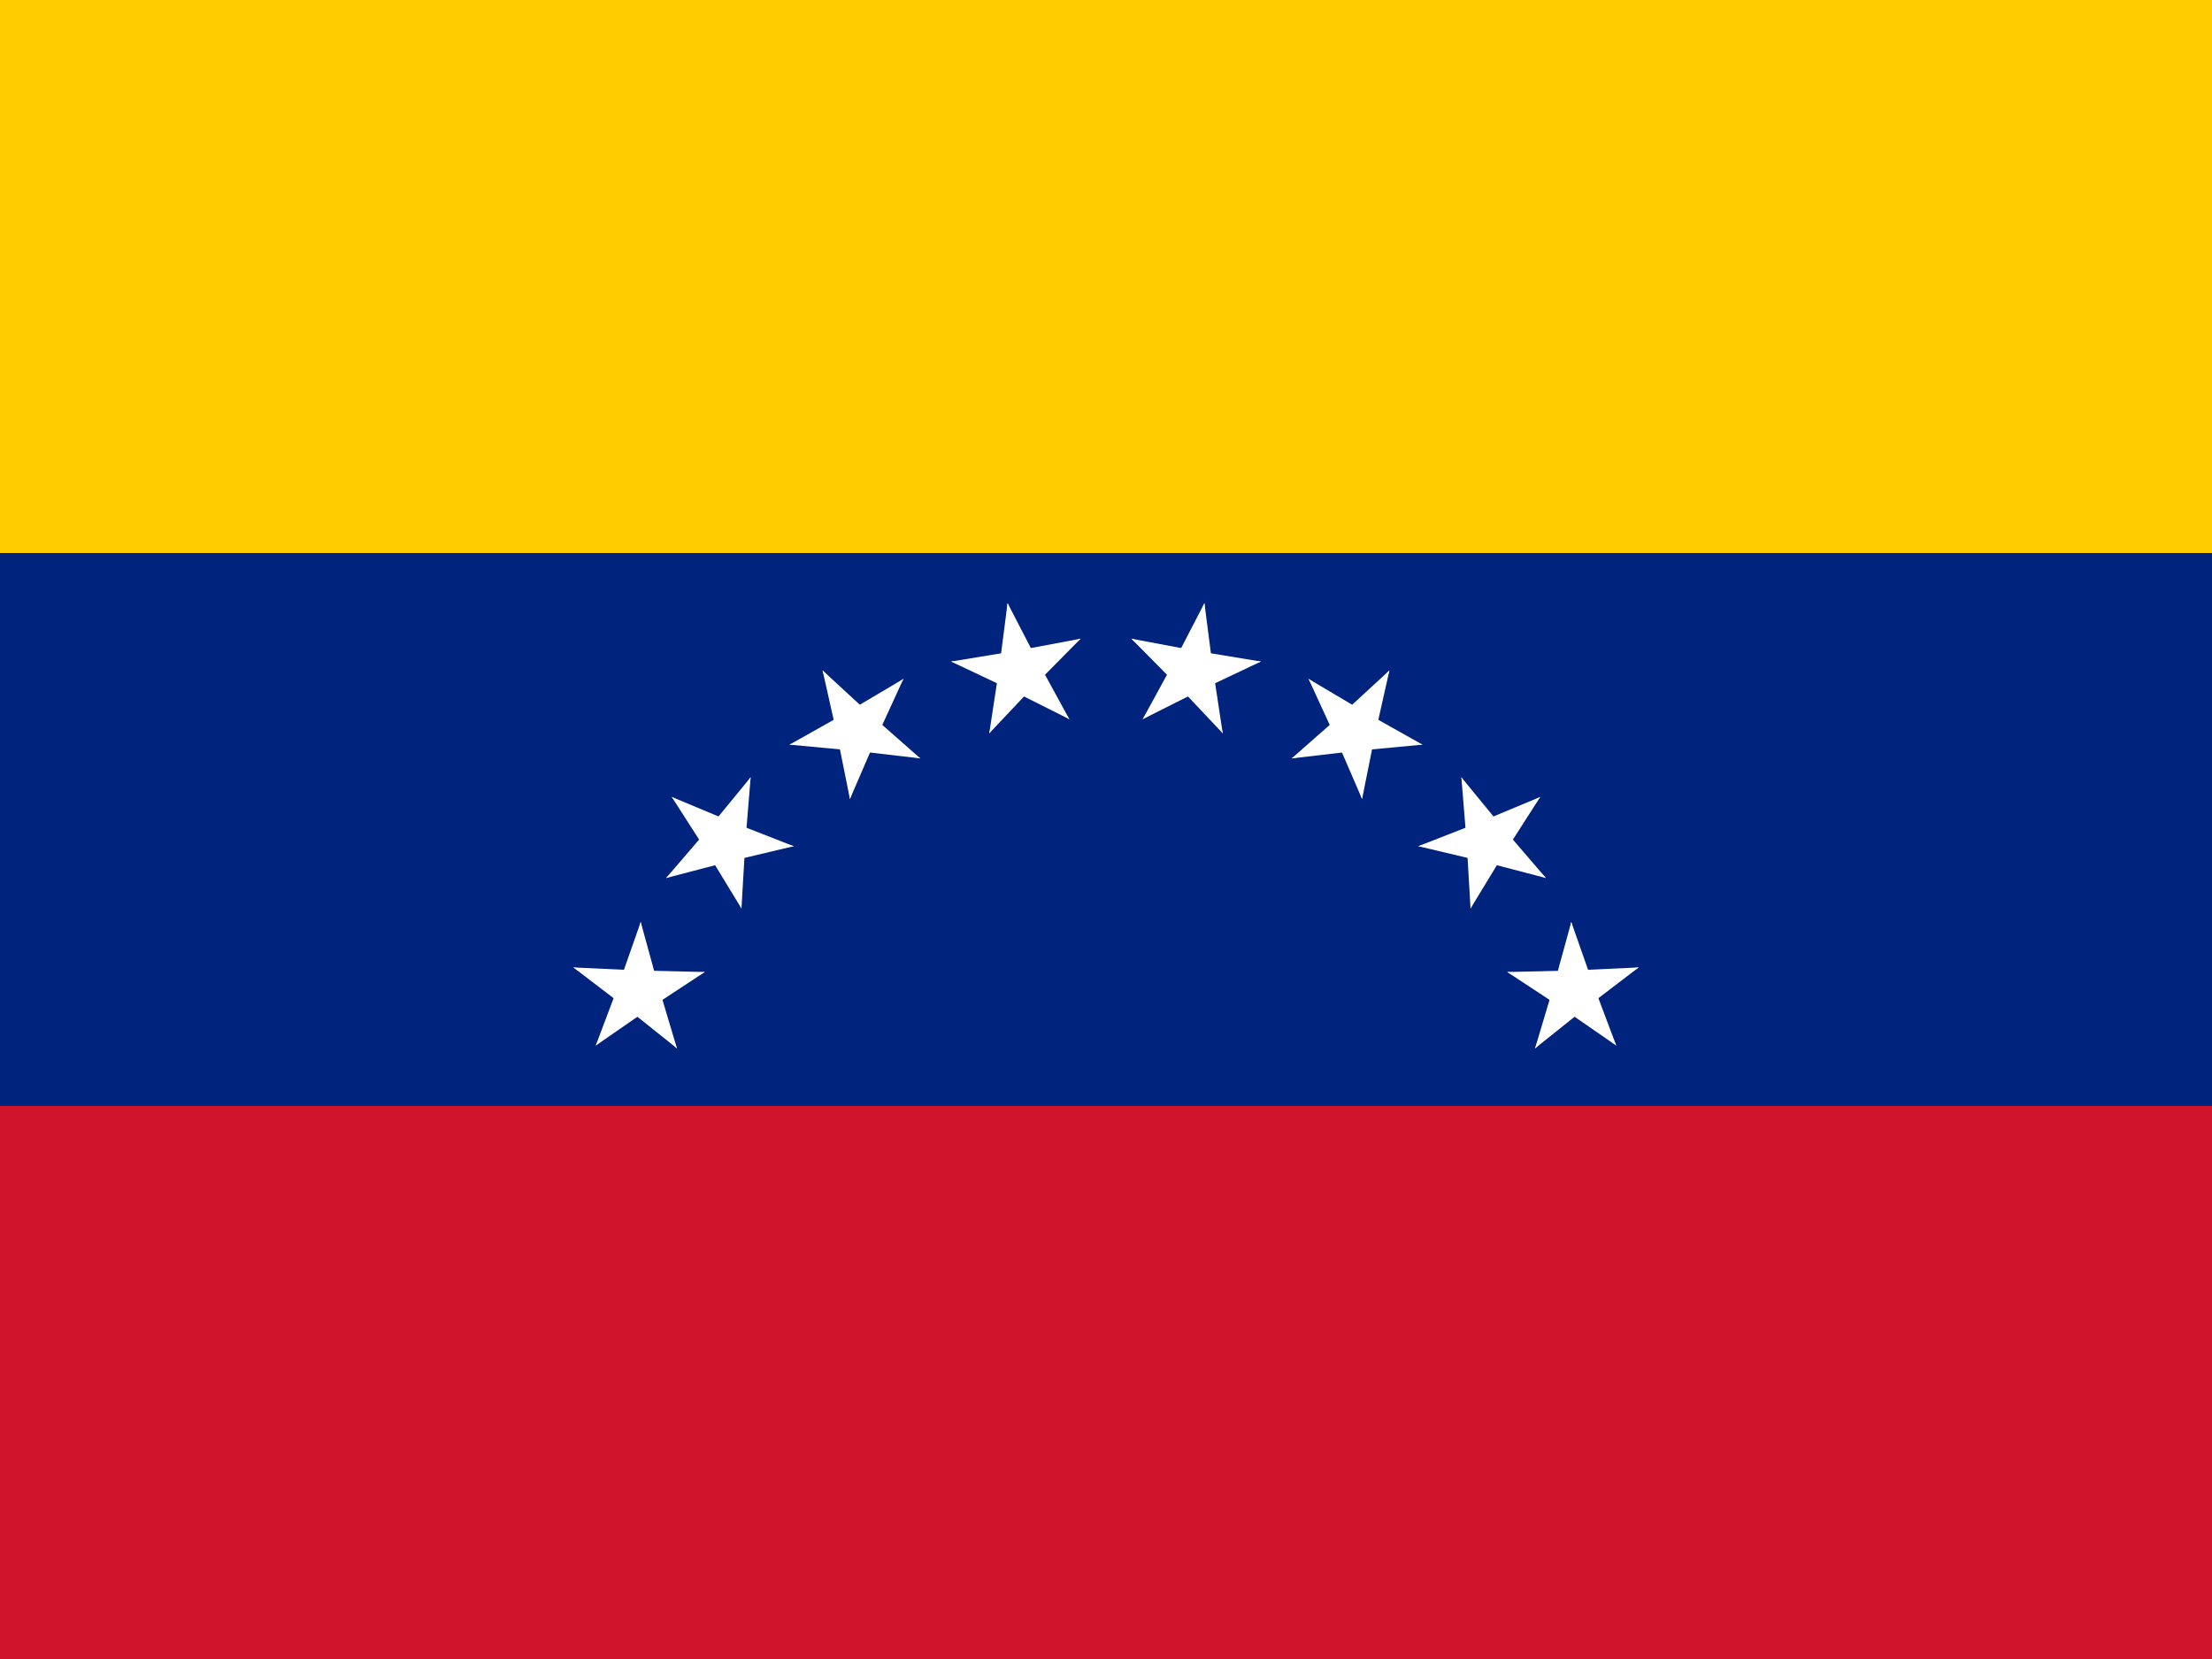
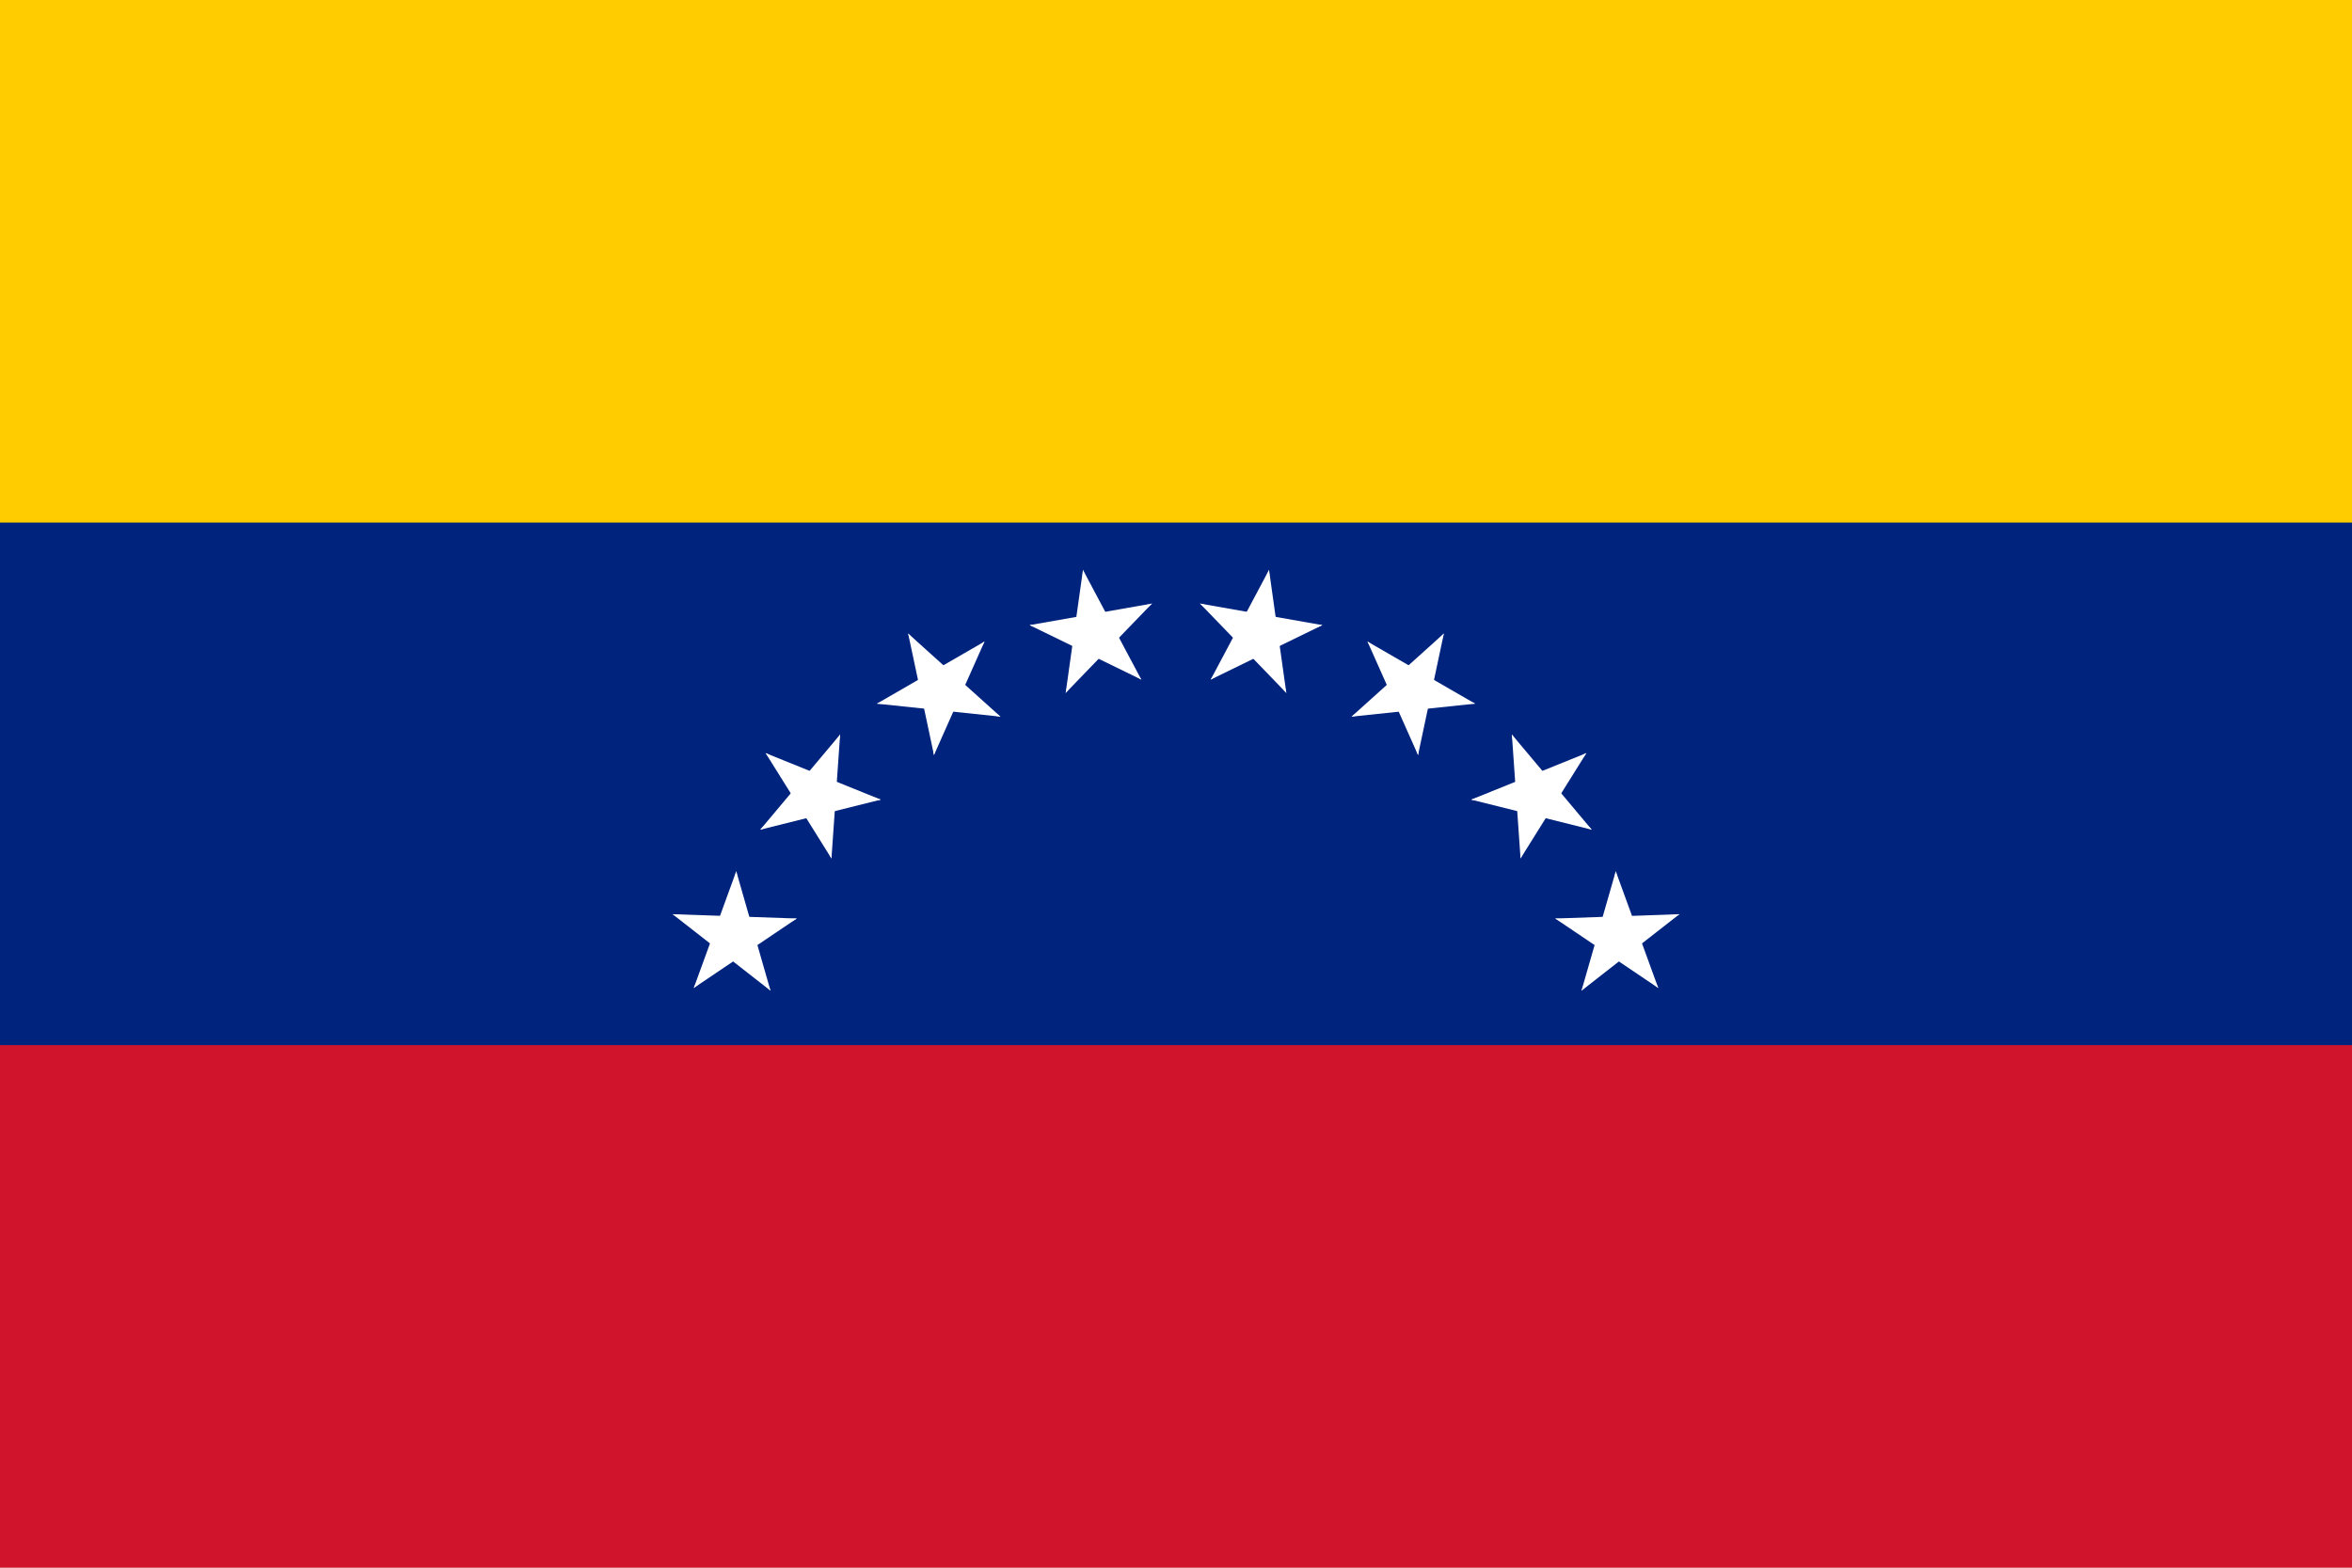
- <svg xmlns="http://www.w3.org/2000/svg" xmlns:xlink="http://www.w3.org/1999/xlink" id="flag-icons-ve" viewBox="0 0 640 480">
+ <svg xmlns="http://www.w3.org/2000/svg" xmlns:xlink="http://www.w3.org/1999/xlink" id="flag-icons-ve" viewBox="0 0 180 120">
  <defs>
-     <g id="d" transform="translate(0 -36)">
-       <g id="c">
-         <g id="b">
-           <path id="a" fill="#fff" d="M0-5-1.5-.2l2.8.9z" />
-           <use xlink:href="#a" width="180" height="120" transform="scale(-1 1)" />
+     <g id="s" transform="translate(0,-36)">
+       <g id="f">
+         <g id="t">
+           <path d="M0,-5V0H3z" fill="#fff" transform="rotate(18,0,-5)" id="o" />
+           <use xlink:href="#o" transform="scale(-1,1)" />
        </g>
-         <use xlink:href="#b" width="180" height="120" transform="rotate(72)" />
+         <use xlink:href="#t" transform="rotate(72)" />
      </g>
-       <use xlink:href="#b" width="180" height="120" transform="rotate(-72)" />
-       <use xlink:href="#c" width="180" height="120" transform="rotate(144)" />
+       <use xlink:href="#t" transform="rotate(-72)" />
+       <use xlink:href="#f" transform="rotate(144)" />
    </g>
  </defs>
-   <path fill="#cf142b" d="M0 0h640v480H0z" />
-   <path fill="#00247d" d="M0 0h640v320H0z" />
-   <path fill="#fc0" d="M0 0h640v160H0z" />
-   <g id="f" transform="matrix(4 0 0 4 320 336)">
-     <g id="e">
-       <use xlink:href="#d" width="180" height="120" transform="rotate(10)" />
-       <use xlink:href="#d" width="180" height="120" transform="rotate(30)" />
+   <path d="M0,0H180V120H0z" fill="#cf142b" />
+   <path d="M0,0H180V80H0z" fill="#00247d" />
+   <path d="M0,0H180V40H0z" fill="#ffcc00" />
+   <g transform="translate(90,84)">
+     <g id="s4">
+       <g id="s2">
+         <use xlink:href="#s" transform="rotate(10)" />
+         <use xlink:href="#s" transform="rotate(30)" />
+       </g>
+       <use xlink:href="#s2" transform="rotate(40)" />
    </g>
-     <use xlink:href="#e" width="180" height="120" transform="rotate(40)" />
+     <use xlink:href="#s4" transform="rotate(-80)" />
  </g>
-   <use xlink:href="#f" width="180" height="120" transform="rotate(-80 320 336)" />
</svg>
